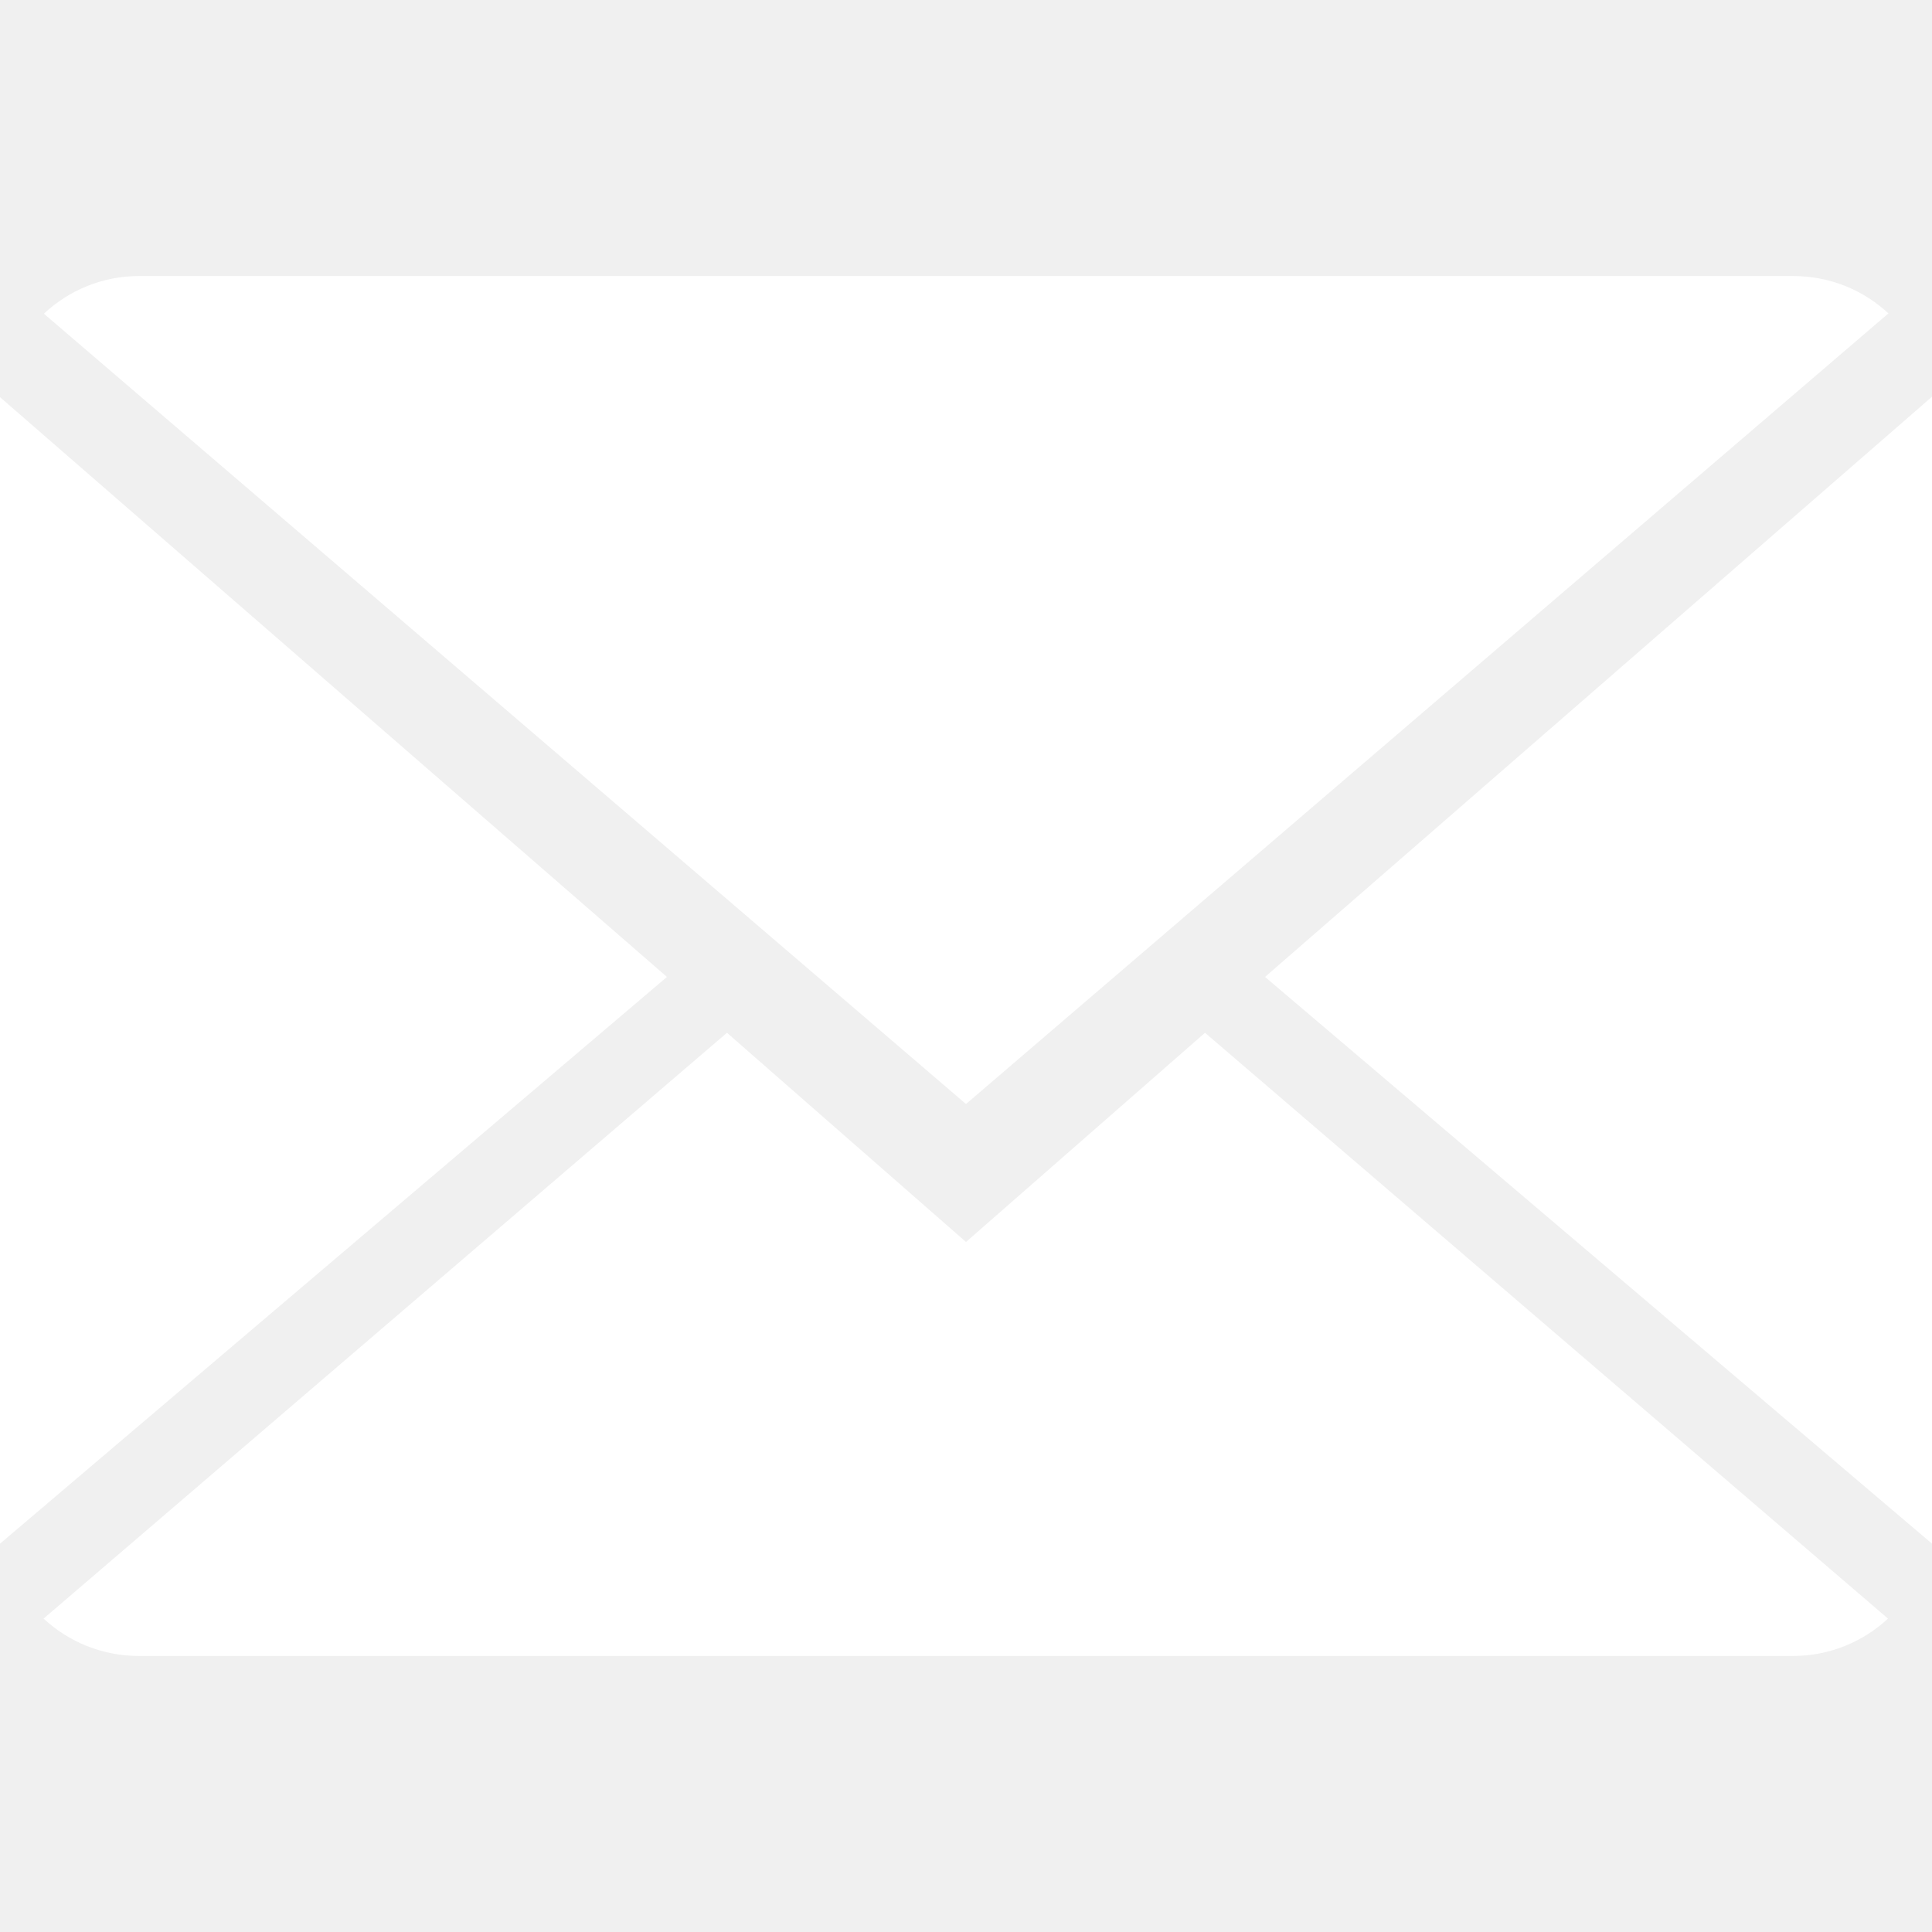
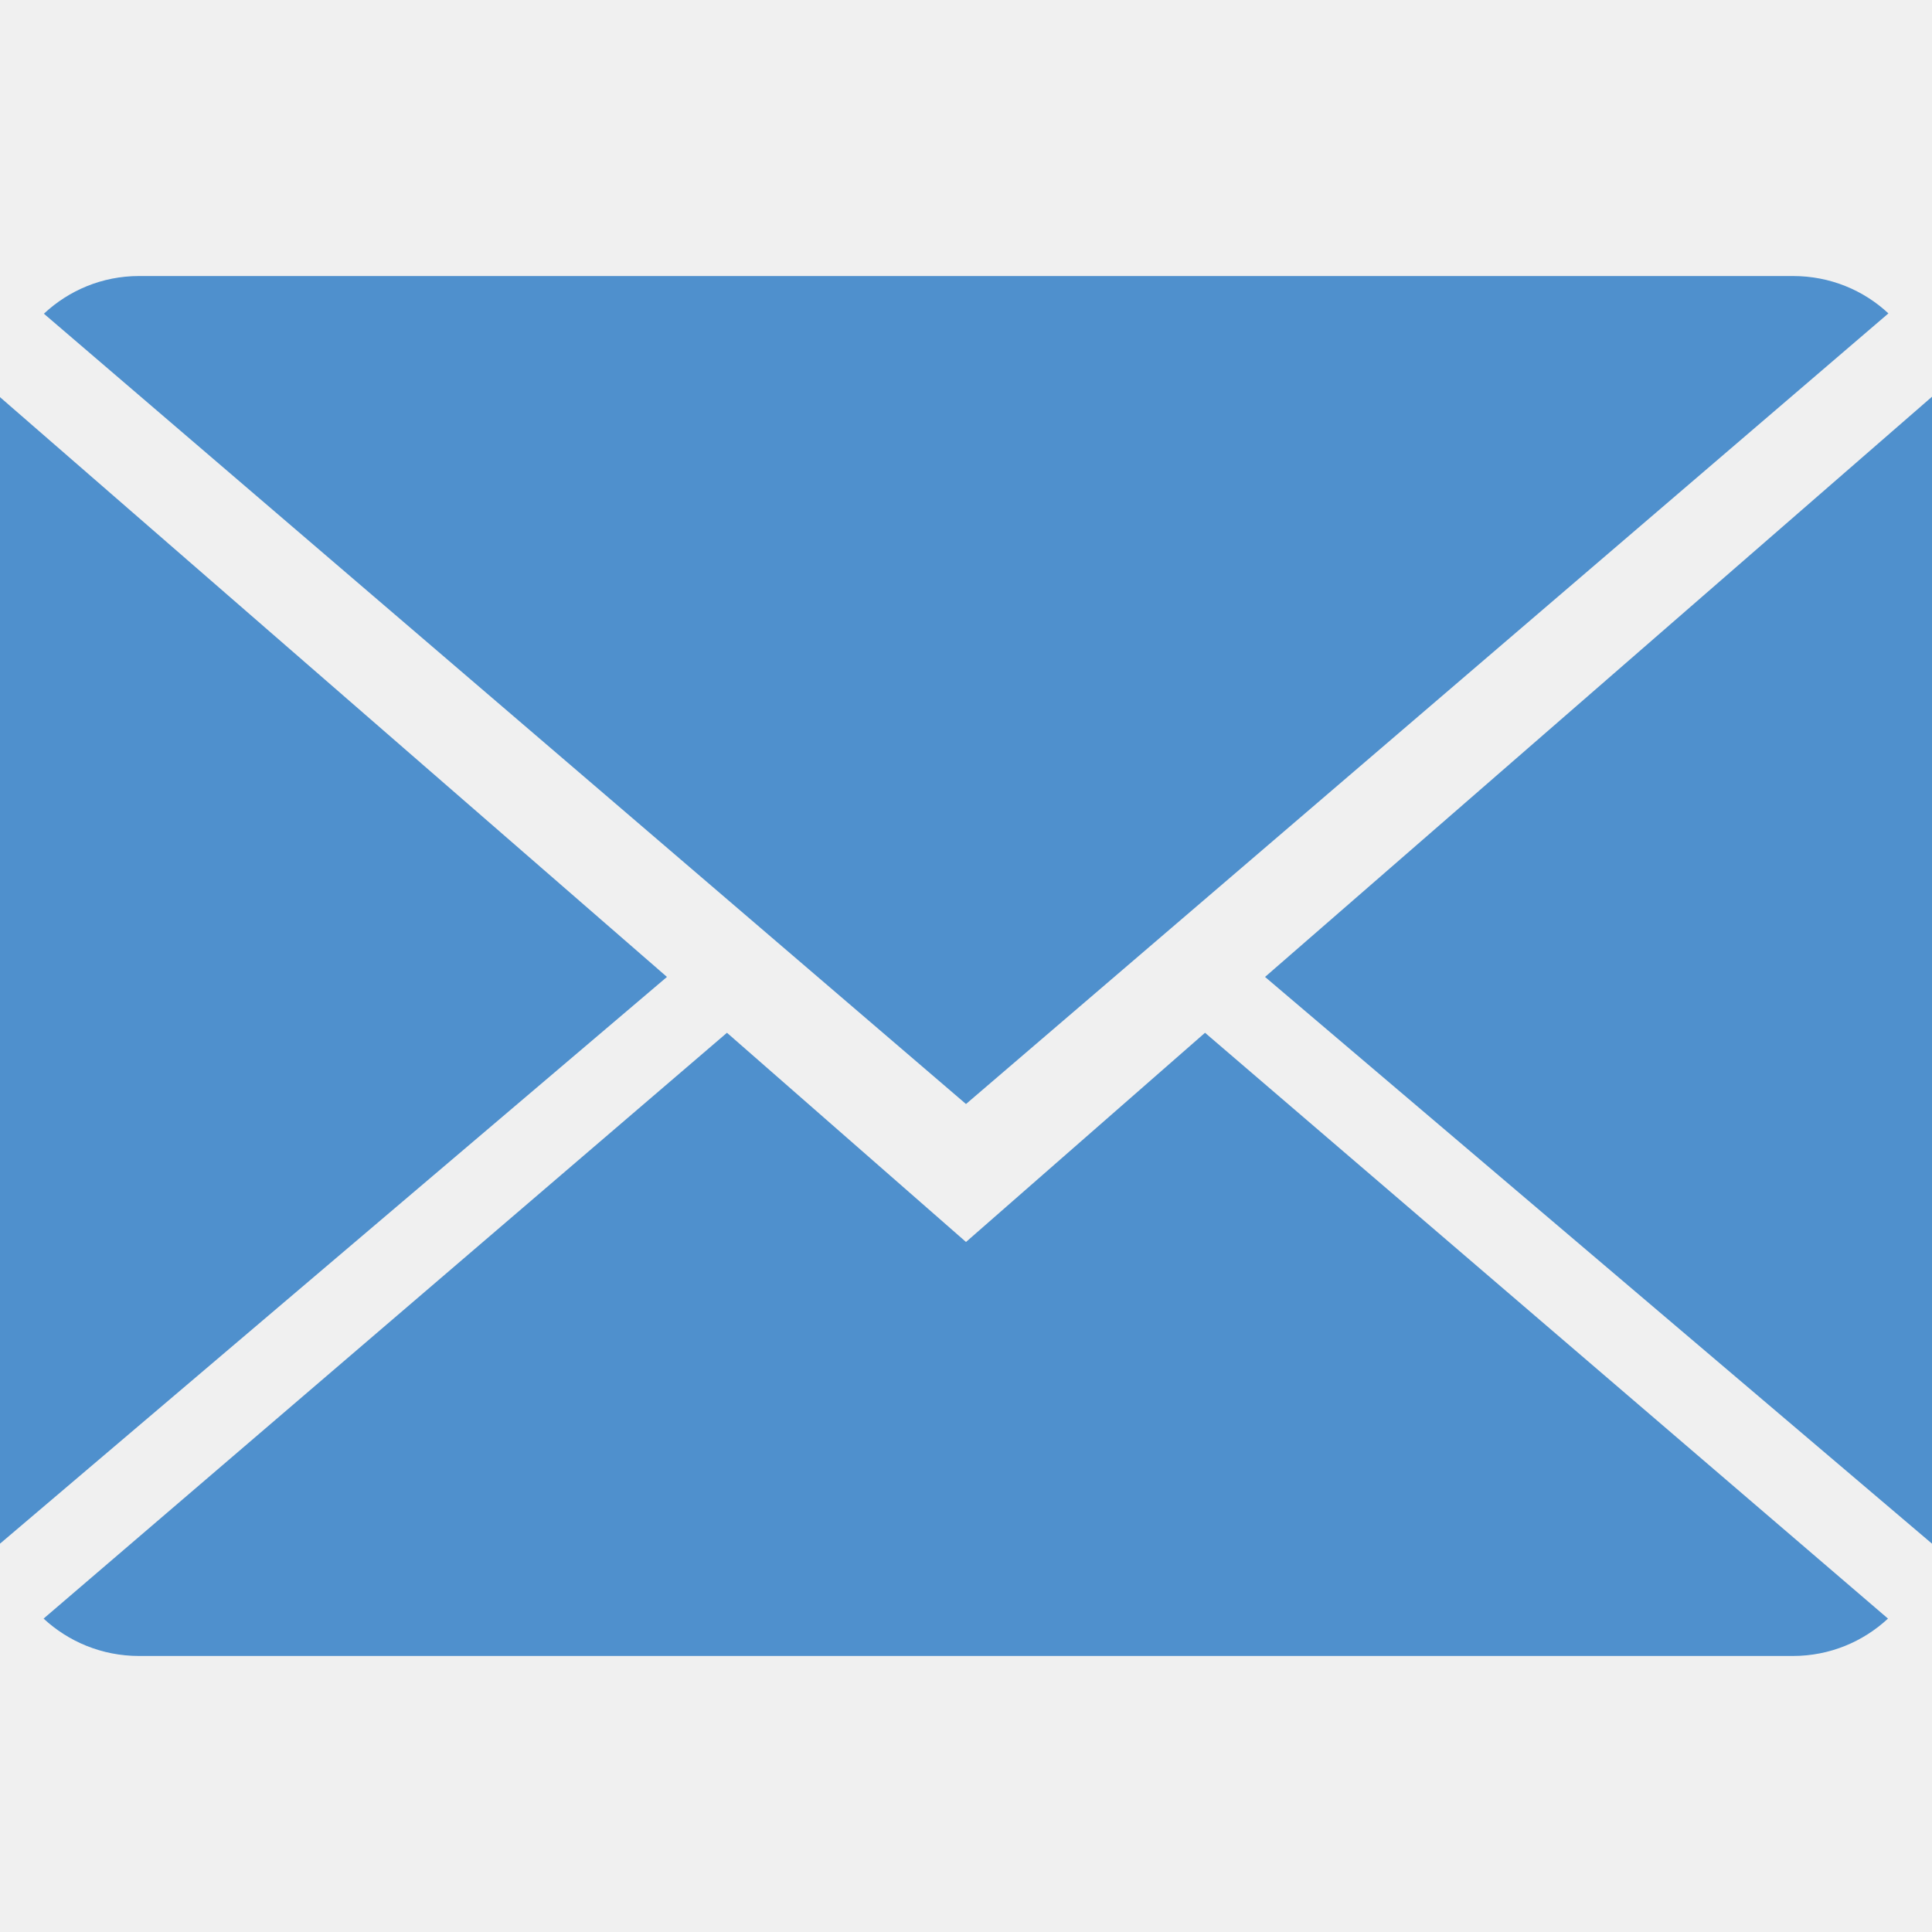
<svg xmlns="http://www.w3.org/2000/svg" version="1.1" x="0px" y="0px" viewBox="0 0 32 32" style="enable-background:new 0 0 32 32;" xml:space="preserve">
  <g>
-     <style type="text/css">.contact-icon{fill:#FFFFFF;}</style>
+     <style type="text/css">
+       .contact-icon {
+         fill: #4f90cd;
+       }
+     </style>
    <path class="contact-icon" d="M16,20.571l-3.959-3.465L0.722,26.809c0.411,0.382,0.967,0.619,1.579,0.619h27.397c0.61,0,1.163-0.238,1.573-0.619l-11.312-9.703L16,20.571z" />
    <path class="contact-icon" d="M31.278,5.191c-0.411-0.384-0.965-0.619-1.579-0.619H2.302c-0.61,0-1.163,0.238-1.575,0.624L16,18.286L31.278,5.191z" />
    <polygon class="contact-icon" points="0,6.578 0,25.568 11.047,16.181 " />
    <polygon class="contact-icon" points="20.953,16.181 32,25.568 32,6.571 " />
  </g>
</svg>
